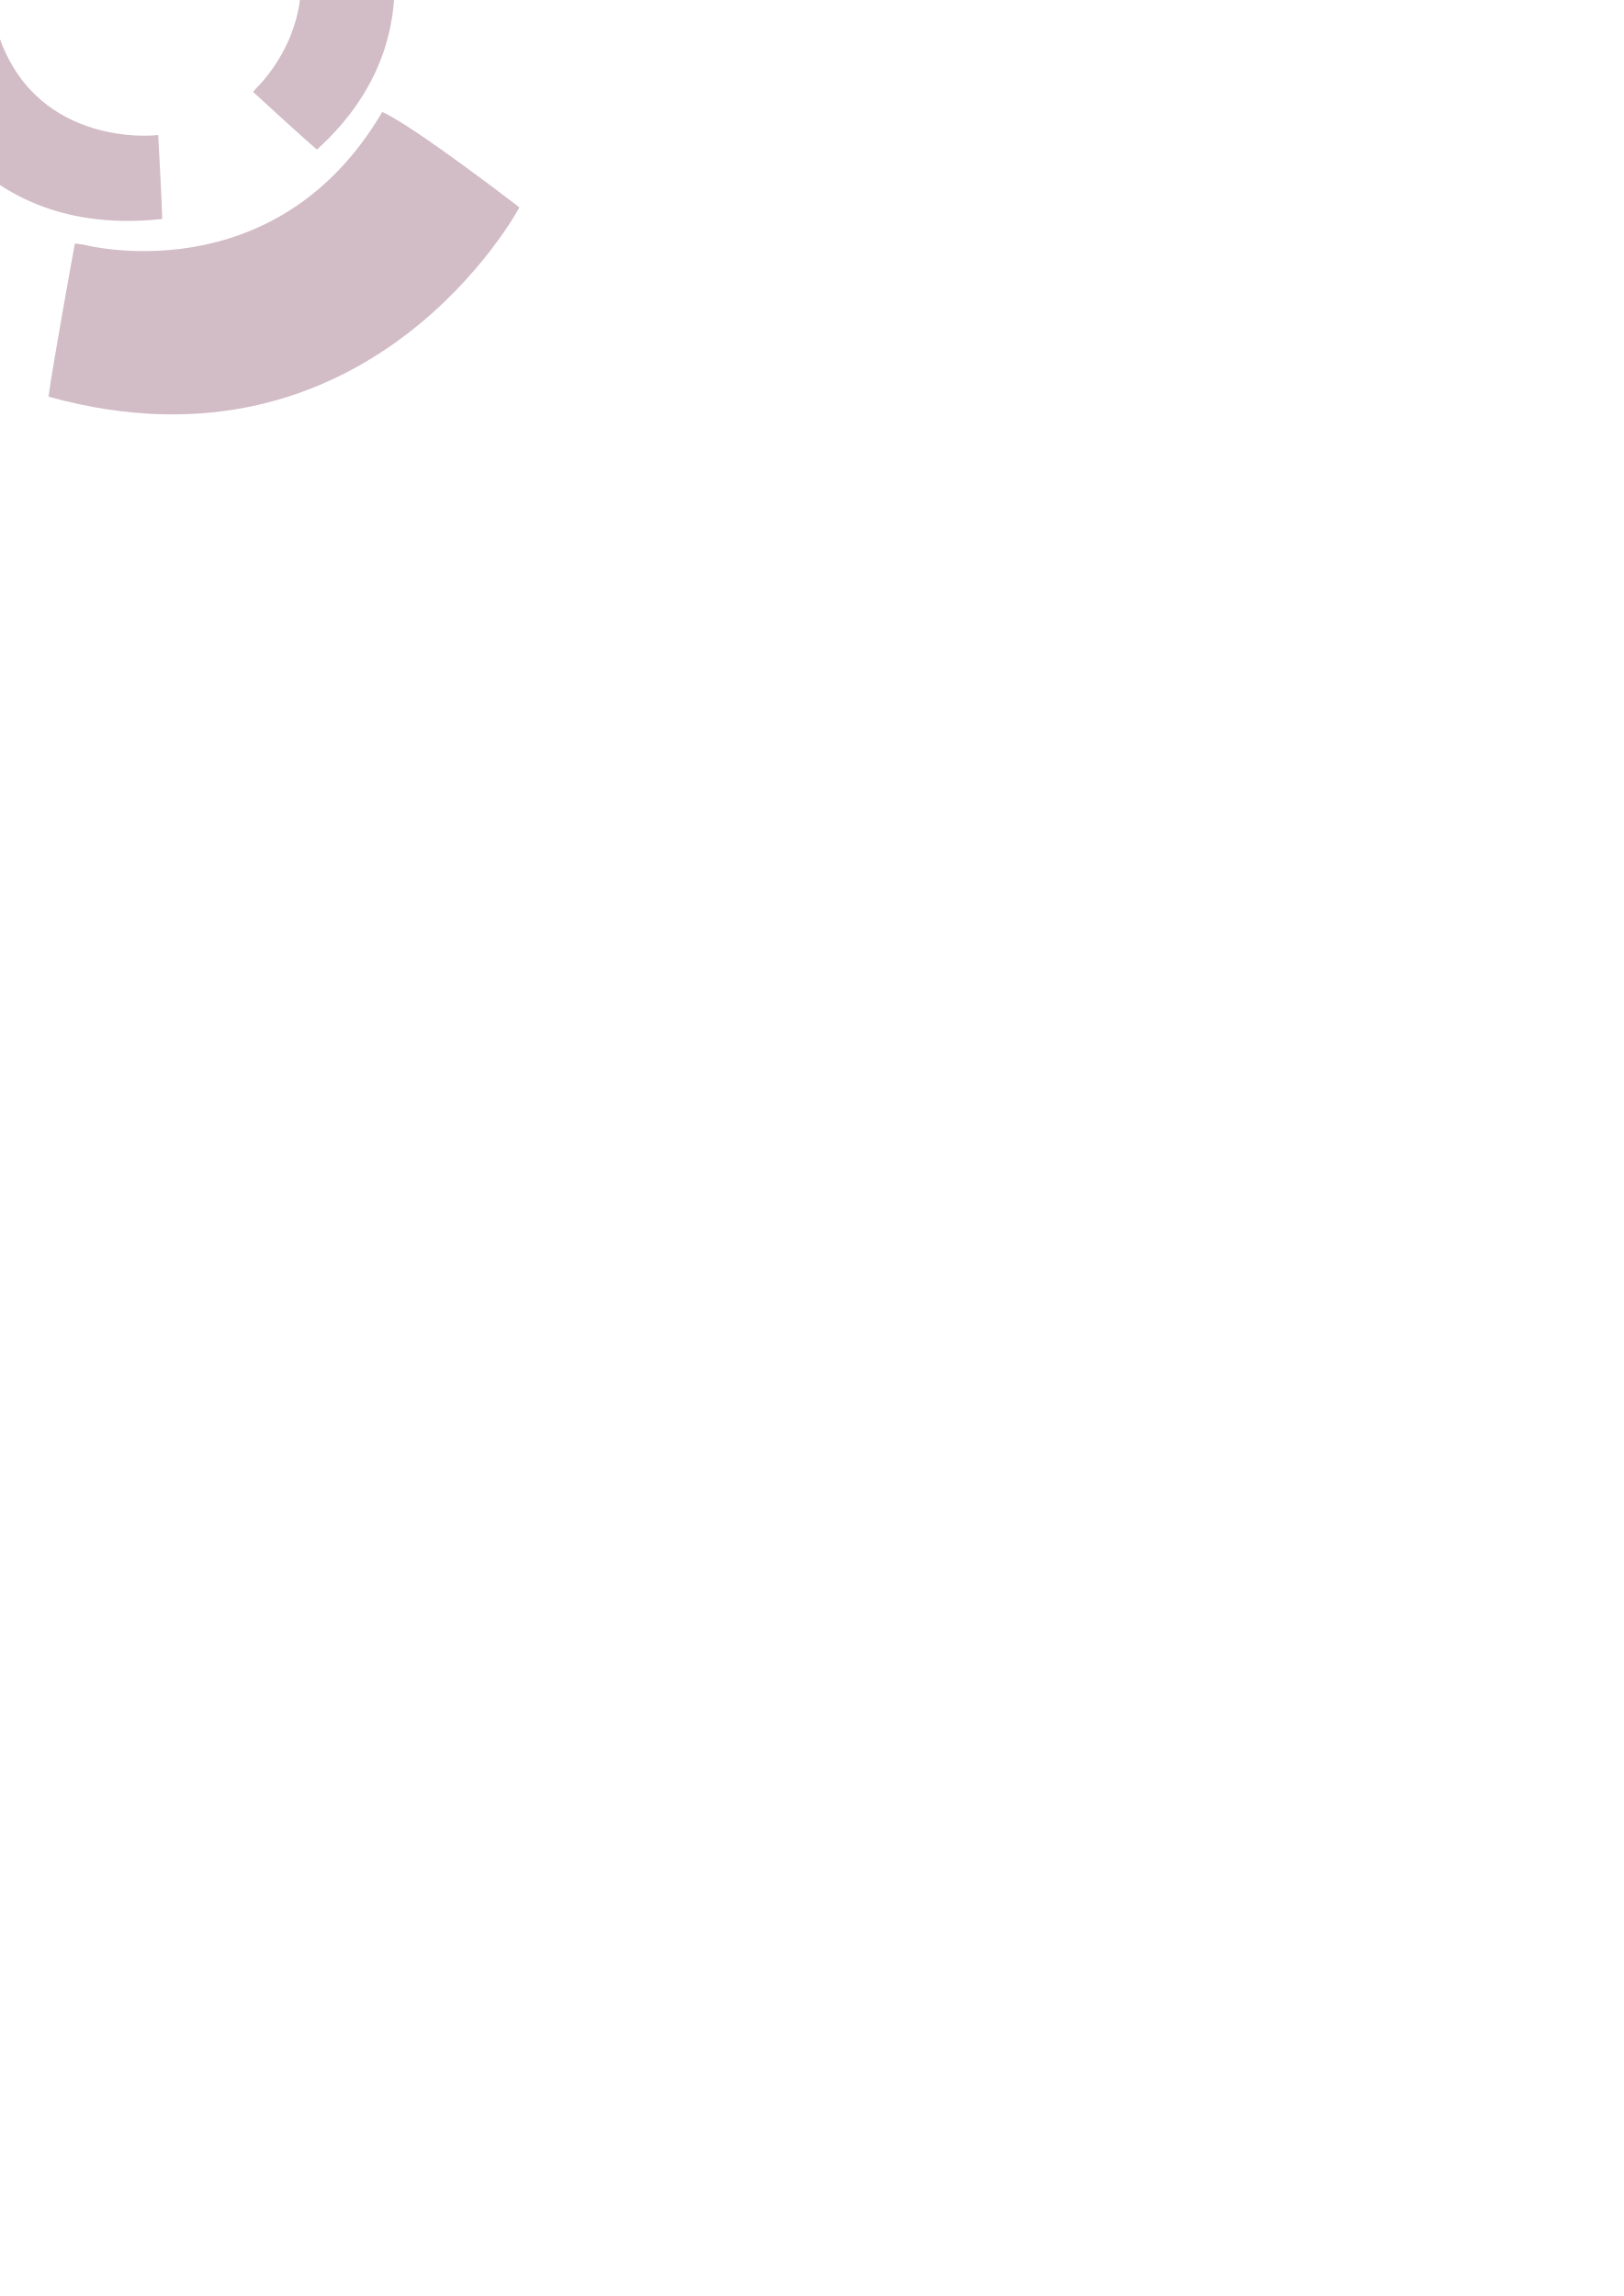
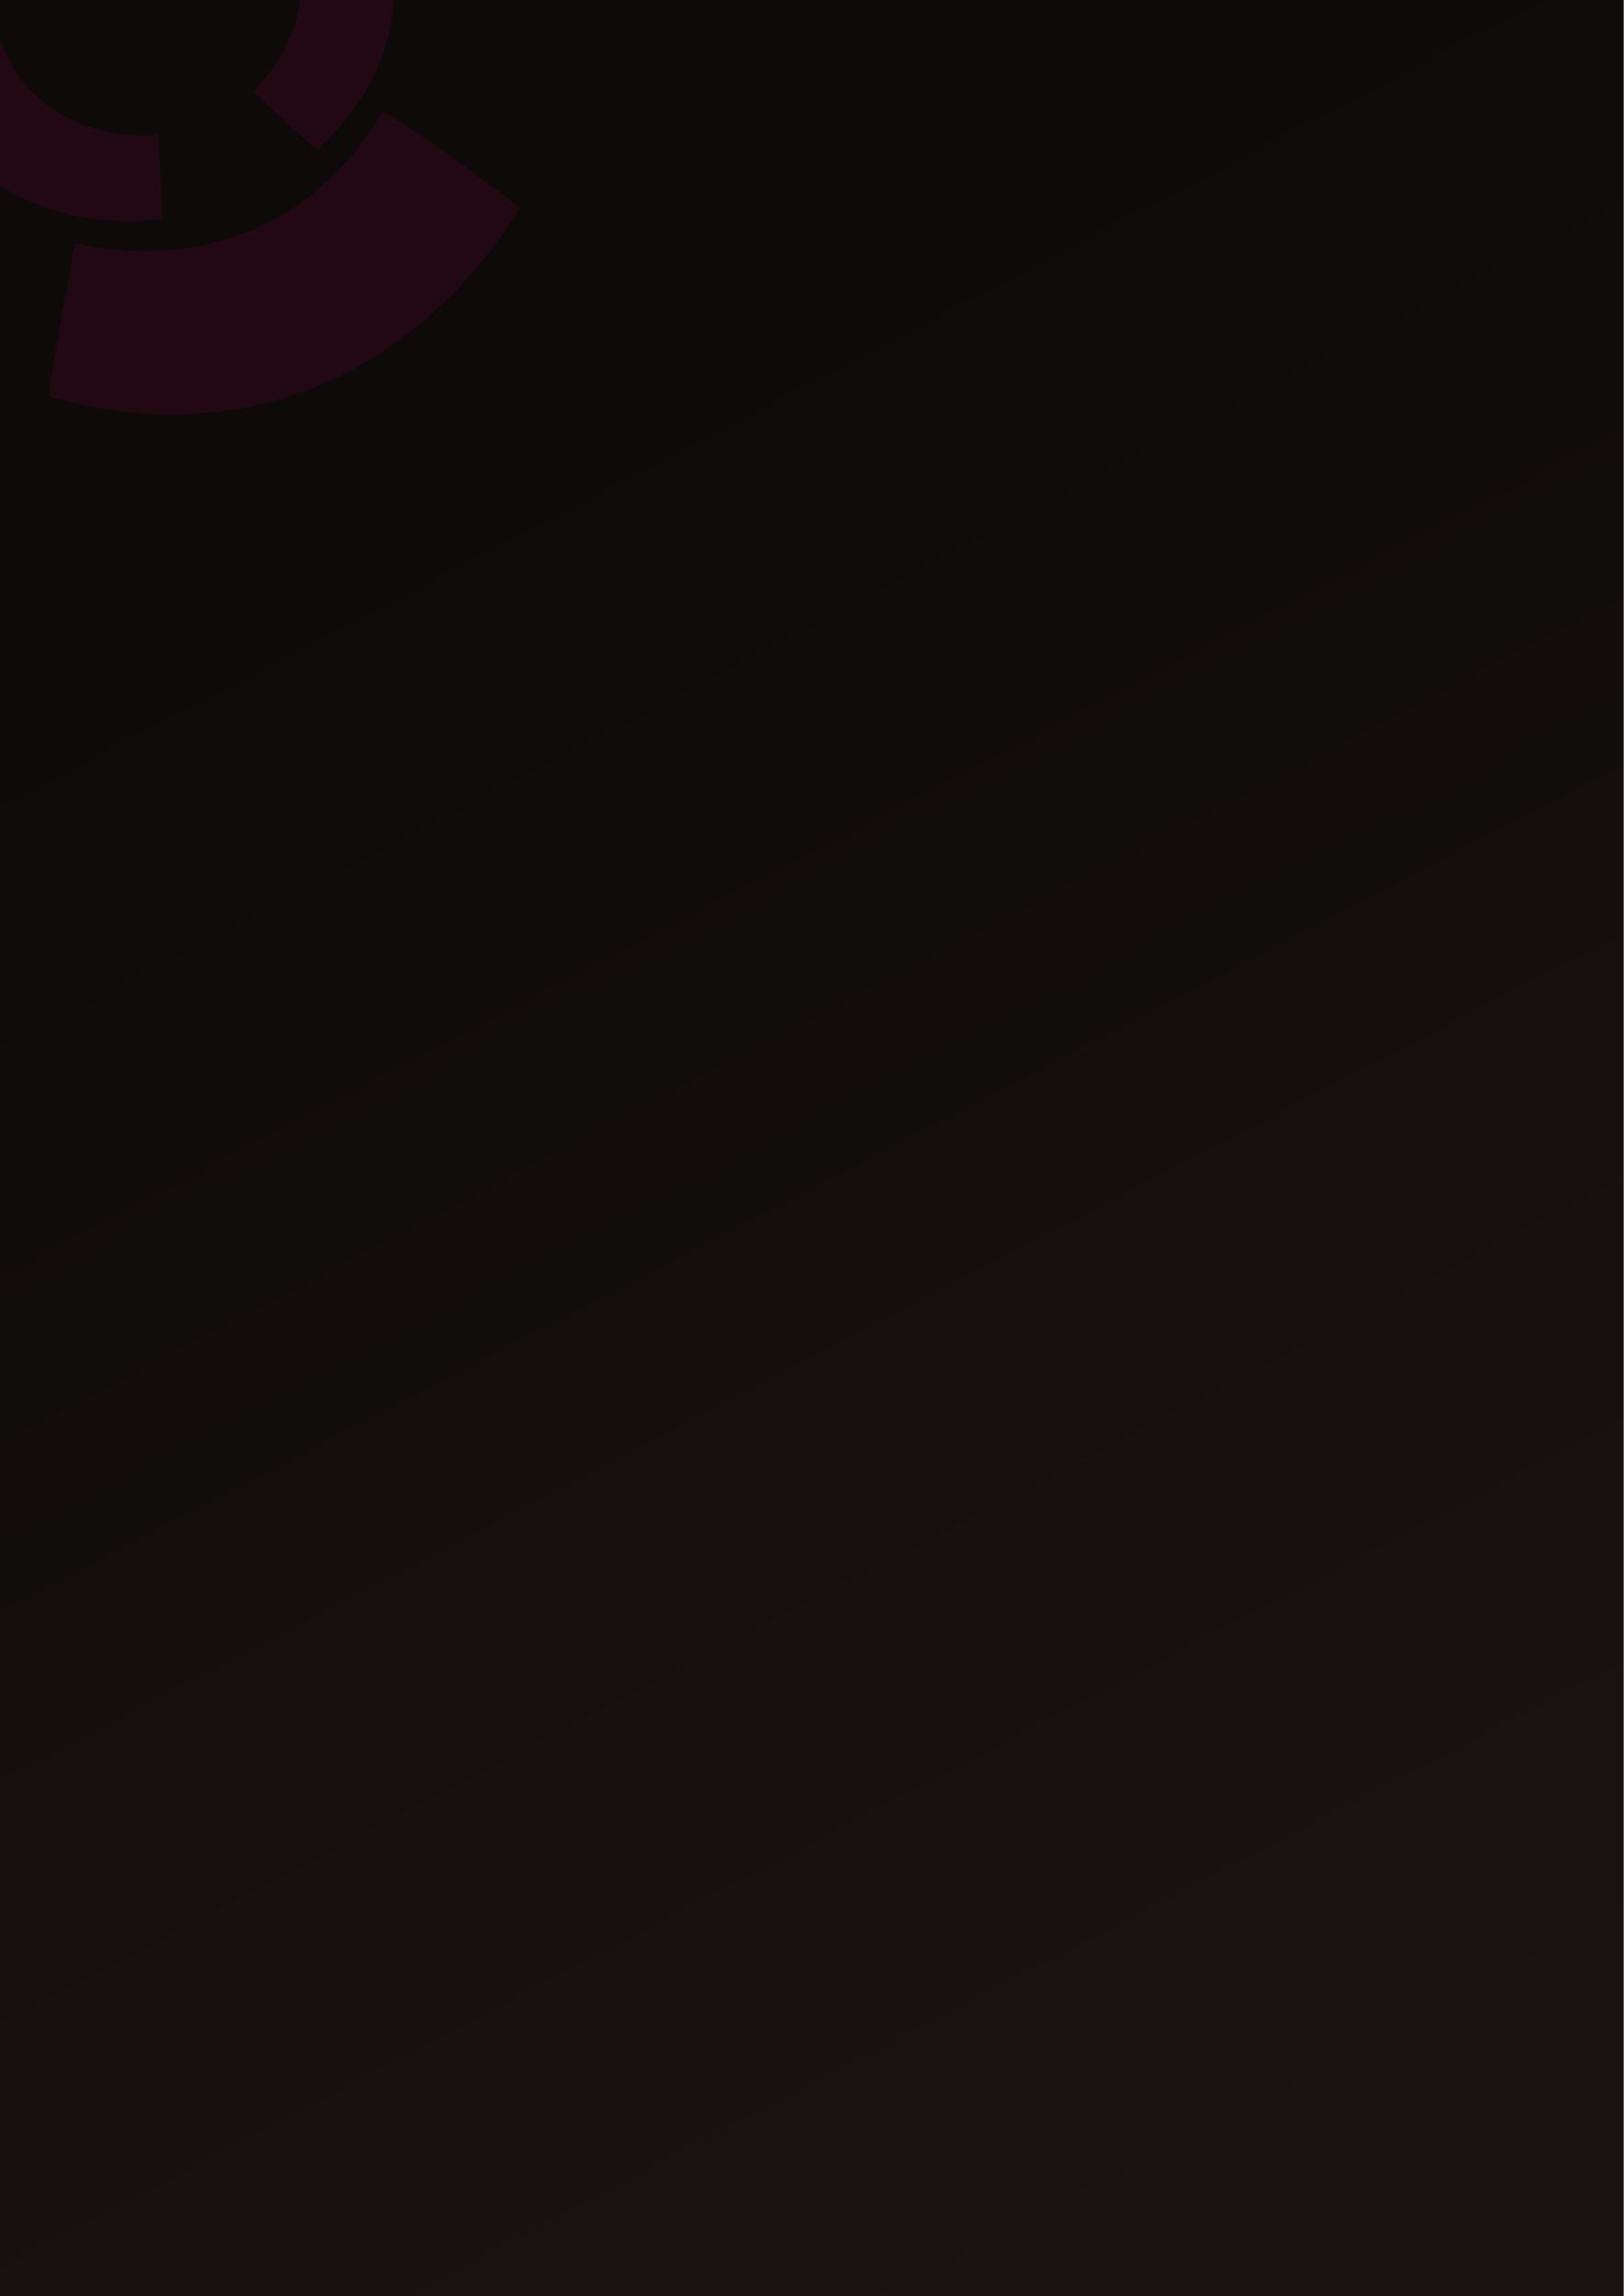
- <svg xmlns="http://www.w3.org/2000/svg" width="210mm" height="297mm" viewBox="0 0 210 297" version="1.1" id="svg5">
-   <defs id="defs2" />
+ <svg xmlns="http://www.w3.org/2000/svg" xmlns:xlink="http://www.w3.org/1999/xlink" width="210mm" height="297mm" viewBox="0 0 210 297" version="1.1" id="svg5">
+   <defs id="defs2">
+     <linearGradient id="linearGradient874">
+       <stop style="stop-color:#0e0a0a;stop-opacity:1;" offset="0" id="stop870" />
+       <stop style="stop-color:#1b1313;stop-opacity:1;" offset="1" id="stop872" />
+     </linearGradient>
+     <linearGradient xlink:href="#linearGradient874" id="linearGradient876" x1="67.179" y1="53.606" x2="183.409" y2="276.242" gradientUnits="userSpaceOnUse" />
+   </defs>
  <g id="layer1">
+     <rect style="fill:url(#linearGradient876);stroke:none;stroke-width:0.753;stroke-linecap:round;stroke-linejoin:round;fill-opacity:1" id="rect237" width="210" height="297" x="0" y="0" />
    <path style="opacity:0.267;fill:#570229;fill-opacity:1;stroke:none;stroke-width:0.91px;stroke-linecap:butt;stroke-linejoin:miter;stroke-opacity:1" d="m -11.165,17.509 c 0,0 -16.816,-21.247 -0.38,-42.583 -3.349,-2.853 -18.822,-11.443 -18.822,-11.443 0,0 -24.676,30.573 3.594,65.93 3.318,-2.176 16.092,-11.289 16.092,-11.289 z" id="path965" />
    <path style="opacity:0.267;fill:#570229;fill-opacity:1;stroke:none;stroke-width:0.91px;stroke-linecap:butt;stroke-linejoin:miter;stroke-opacity:1" d="m 22.737,-41.268 c 0,0 21.755,0.949 30.654,26.877 4.385,-0.351 20.215,-5.575 20.215,-5.575 0,0 -8.148,-39.895 -49.552,-43.05 -0.808,3.885 -3.473,21.58 -3.473,21.58 z" id="path1797" />
    <path style="opacity:0.267;fill:#570229;fill-opacity:1;stroke:none;stroke-width:0.91px;stroke-linecap:butt;stroke-linejoin:miter;stroke-opacity:1" d="m 10.836,31.655 c 0,0 24.68,6.547 38.599,-17.169 4.03,1.765 17.744,12.342 17.744,12.342 0,0 -19.216,36.068 -60.904,24.483 0.507,-3.935 3.408,-19.812 3.408,-19.812 z" id="path1799" />
    <path style="opacity:0.267;fill:#570229;fill-opacity:1;stroke:none;stroke-width:0.503px;stroke-linecap:butt;stroke-linejoin:miter;stroke-opacity:1" d="m 20.028,17.502 c 0,0 -14.911,1.58 -20.028,-12.418 -2.325,0.722 -10.919,5.418 -10.919,5.418 0,0 6.999,20.584 31.898,17.821 -0.036,-2.195 -0.52,-10.865 -0.52,-10.865 z" id="path4975" />
    <path style="opacity:0.267;fill:#570229;fill-opacity:1;stroke:none;stroke-width:0.503px;stroke-linecap:butt;stroke-linejoin:miter;stroke-opacity:1" d="m 2.567,-15.74 c 0,0 6.879,-9.894 21.637,-6.387 1.133,-2.155 3.372,-11.103 3.372,-11.103 0,0 -21.068,-7.99 -34.792,10.441 1.578,1.527 9.065,8.007 9.065,8.007 z" id="path4977" />
    <path style="opacity:0.267;fill:#570229;fill-opacity:1;stroke:none;stroke-width:0.503px;stroke-linecap:butt;stroke-linejoin:miter;stroke-opacity:1" d="m 33.151,11.397 c 0,0 10.362,-9.606 3.388,-23.131 2.018,-1.362 11.021,-4.648 11.021,-4.648 0,0 11.185,19.656 -6.565,35.726 -1.691,-1.401 -8.258,-7.454 -8.258,-7.454 z" id="path4979" />
  </g>
</svg>
